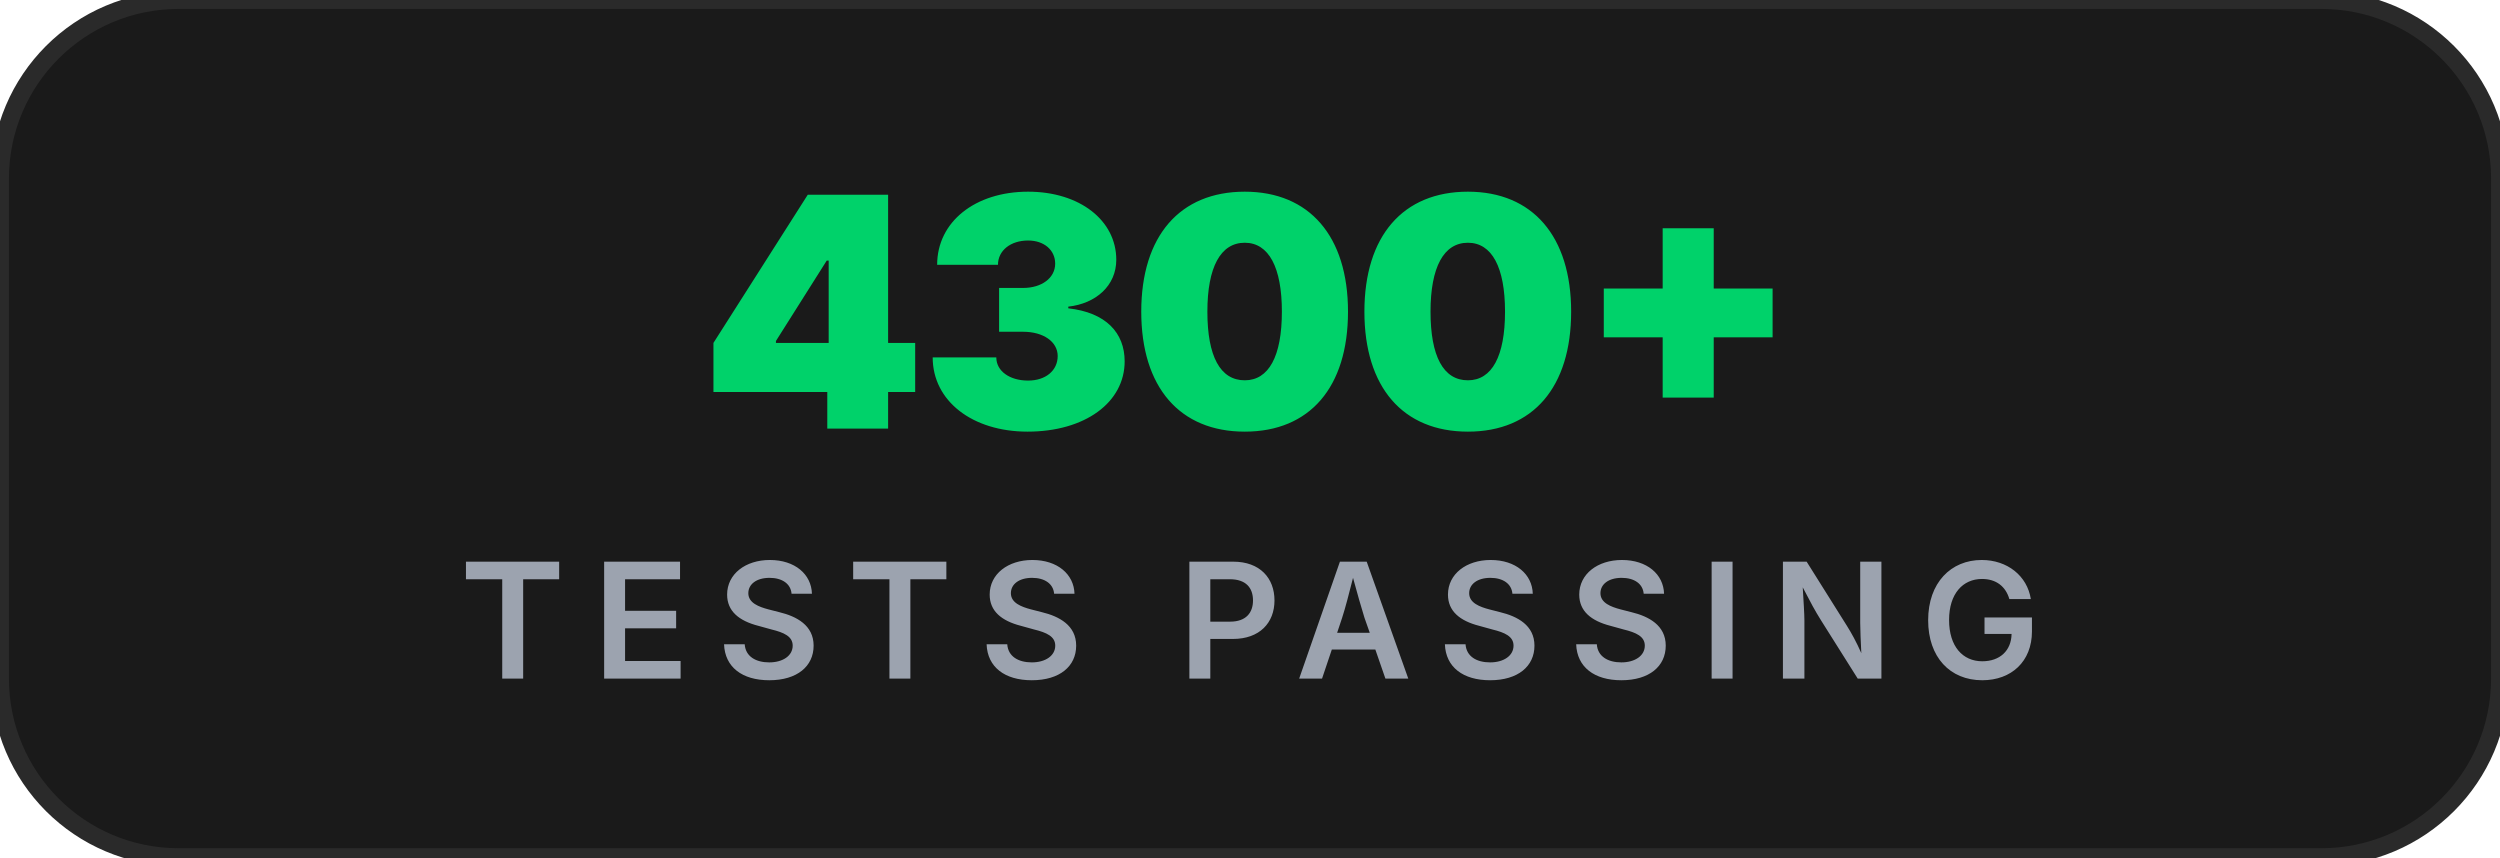
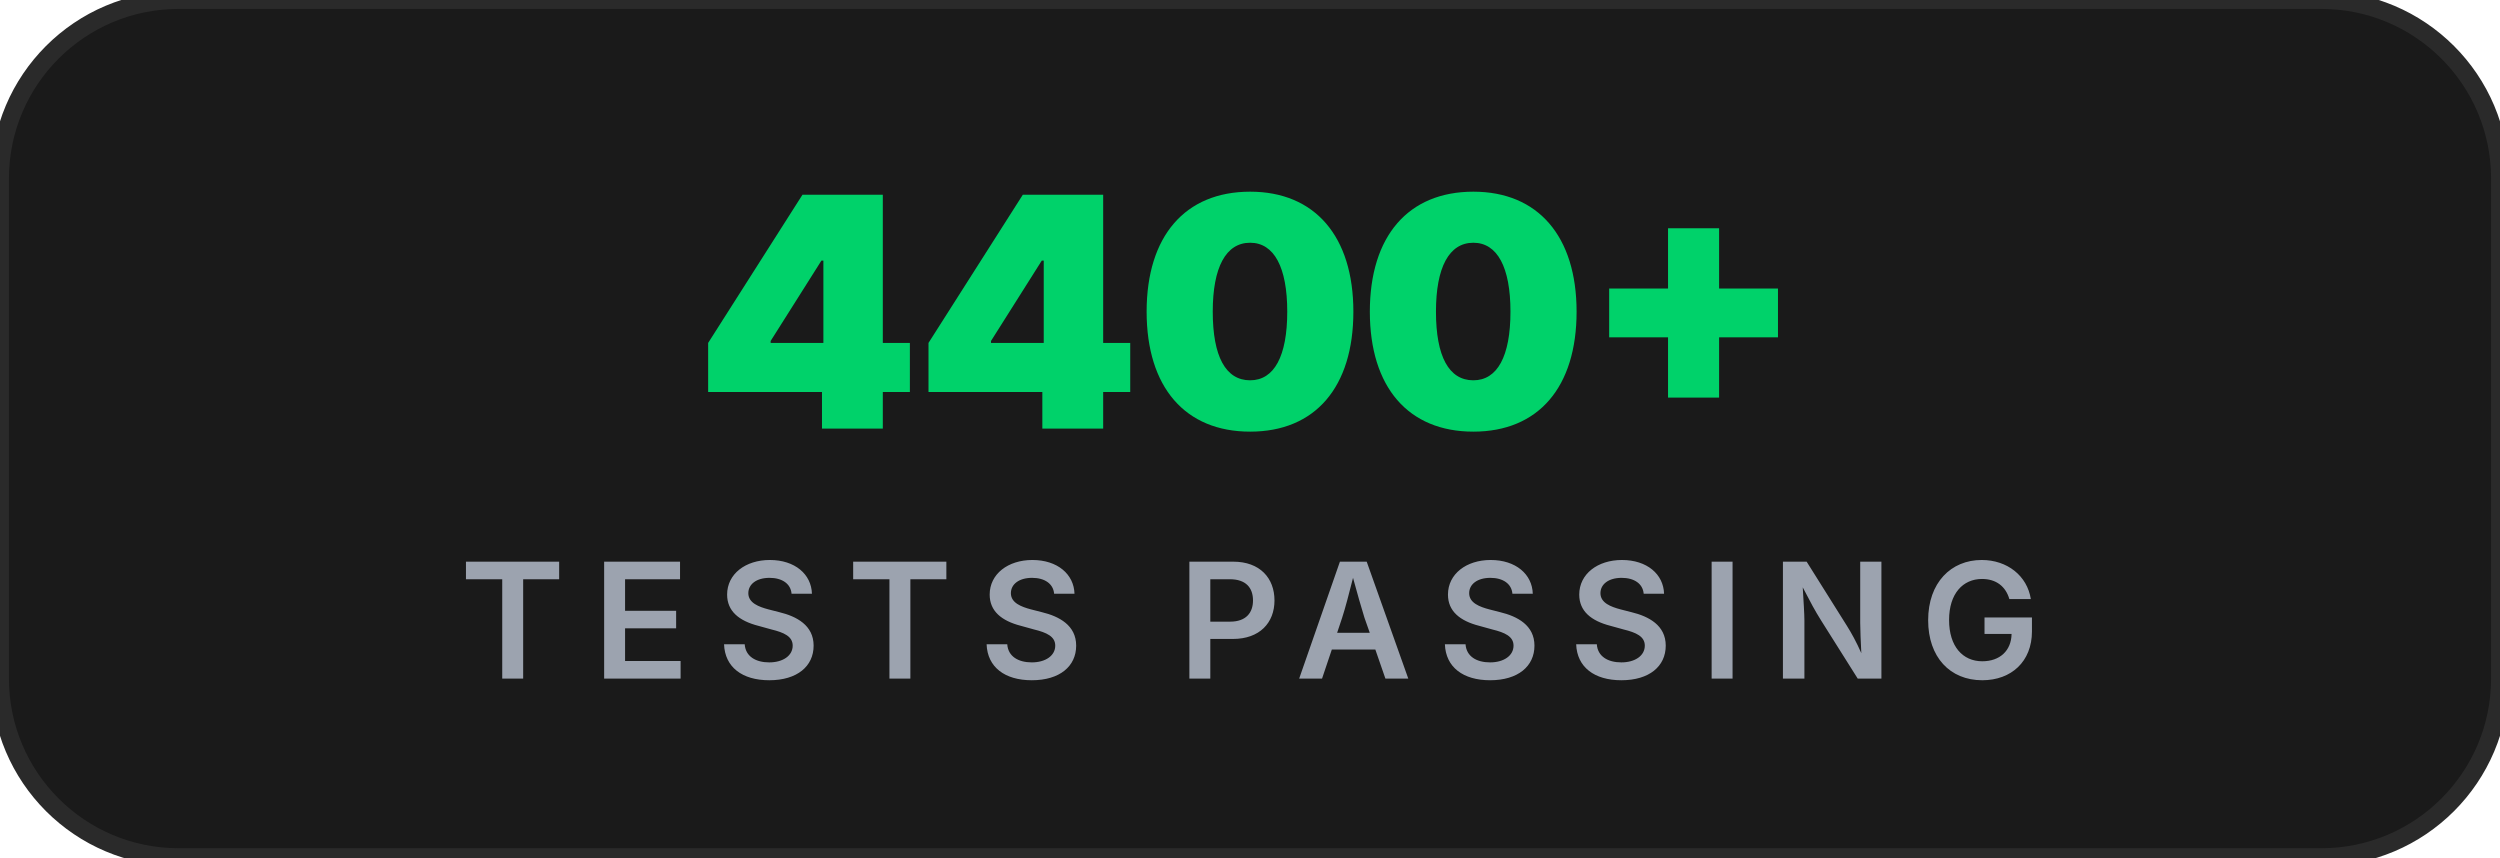
- <svg xmlns="http://www.w3.org/2000/svg" viewBox="0 0 140 48" fill="none" role="img" aria-label="TESTS PASSING: 4300+">
+ <svg xmlns="http://www.w3.org/2000/svg" viewBox="0 0 140 48" fill="none" role="img" aria-label="TESTS PASSING: 4400+">
  <rect x="0" y="0" width="140" height="48" rx="10" fill="#1A1A1A" stroke="#2A2A2A" stroke-width="1" />
-   <text x="70" y="24" fill="#00D26A" font-family="ui-sans-serif, -apple-system, &quot;Segoe UI&quot;, Inter, system-ui, sans-serif" font-size="18" font-weight="900" text-anchor="middle" letter-spacing="-0.3">4300+</text>
+   <text x="70" y="24" fill="#00D26A" font-family="ui-sans-serif, -apple-system, &quot;Segoe UI&quot;, Inter, system-ui, sans-serif" font-size="18" font-weight="900" text-anchor="middle" letter-spacing="-0.3">4400+</text>
  <text x="70" y="38" fill="#9CA3AF" font-family="ui-sans-serif, -apple-system, &quot;Segoe UI&quot;, Inter, system-ui, sans-serif" font-size="9" font-weight="600" text-anchor="middle" letter-spacing="1.5">TESTS PASSING</text>
</svg>
